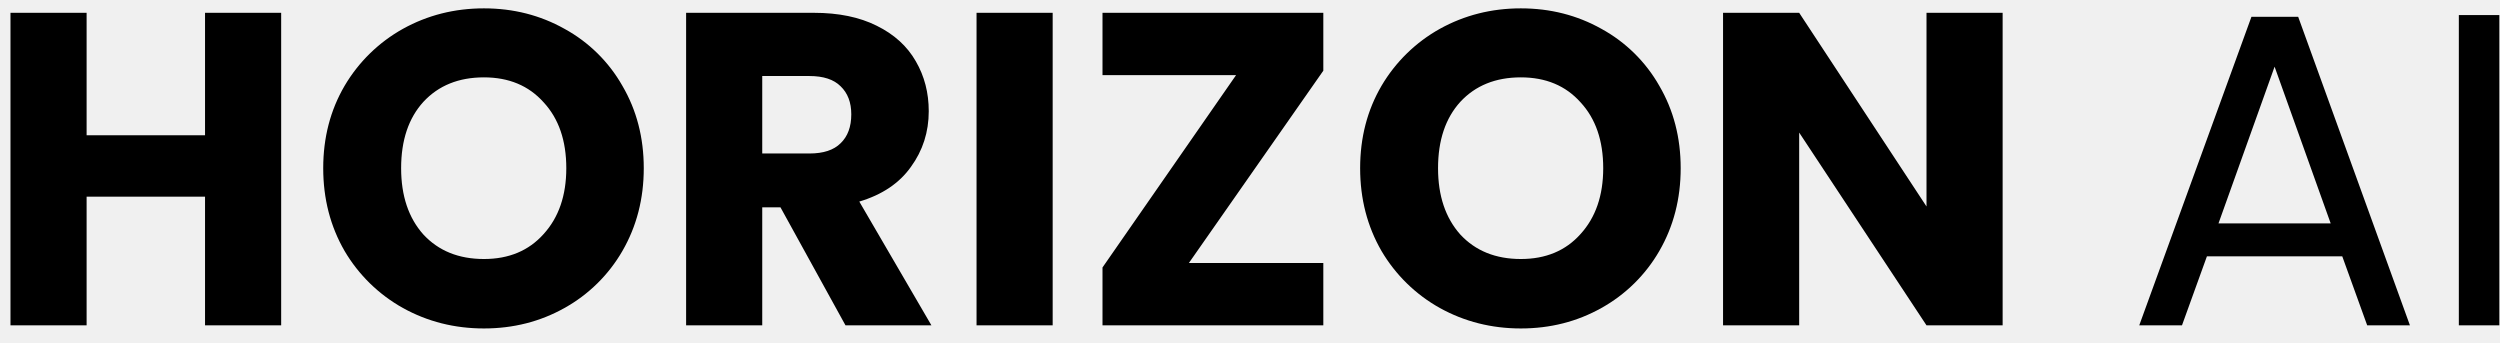
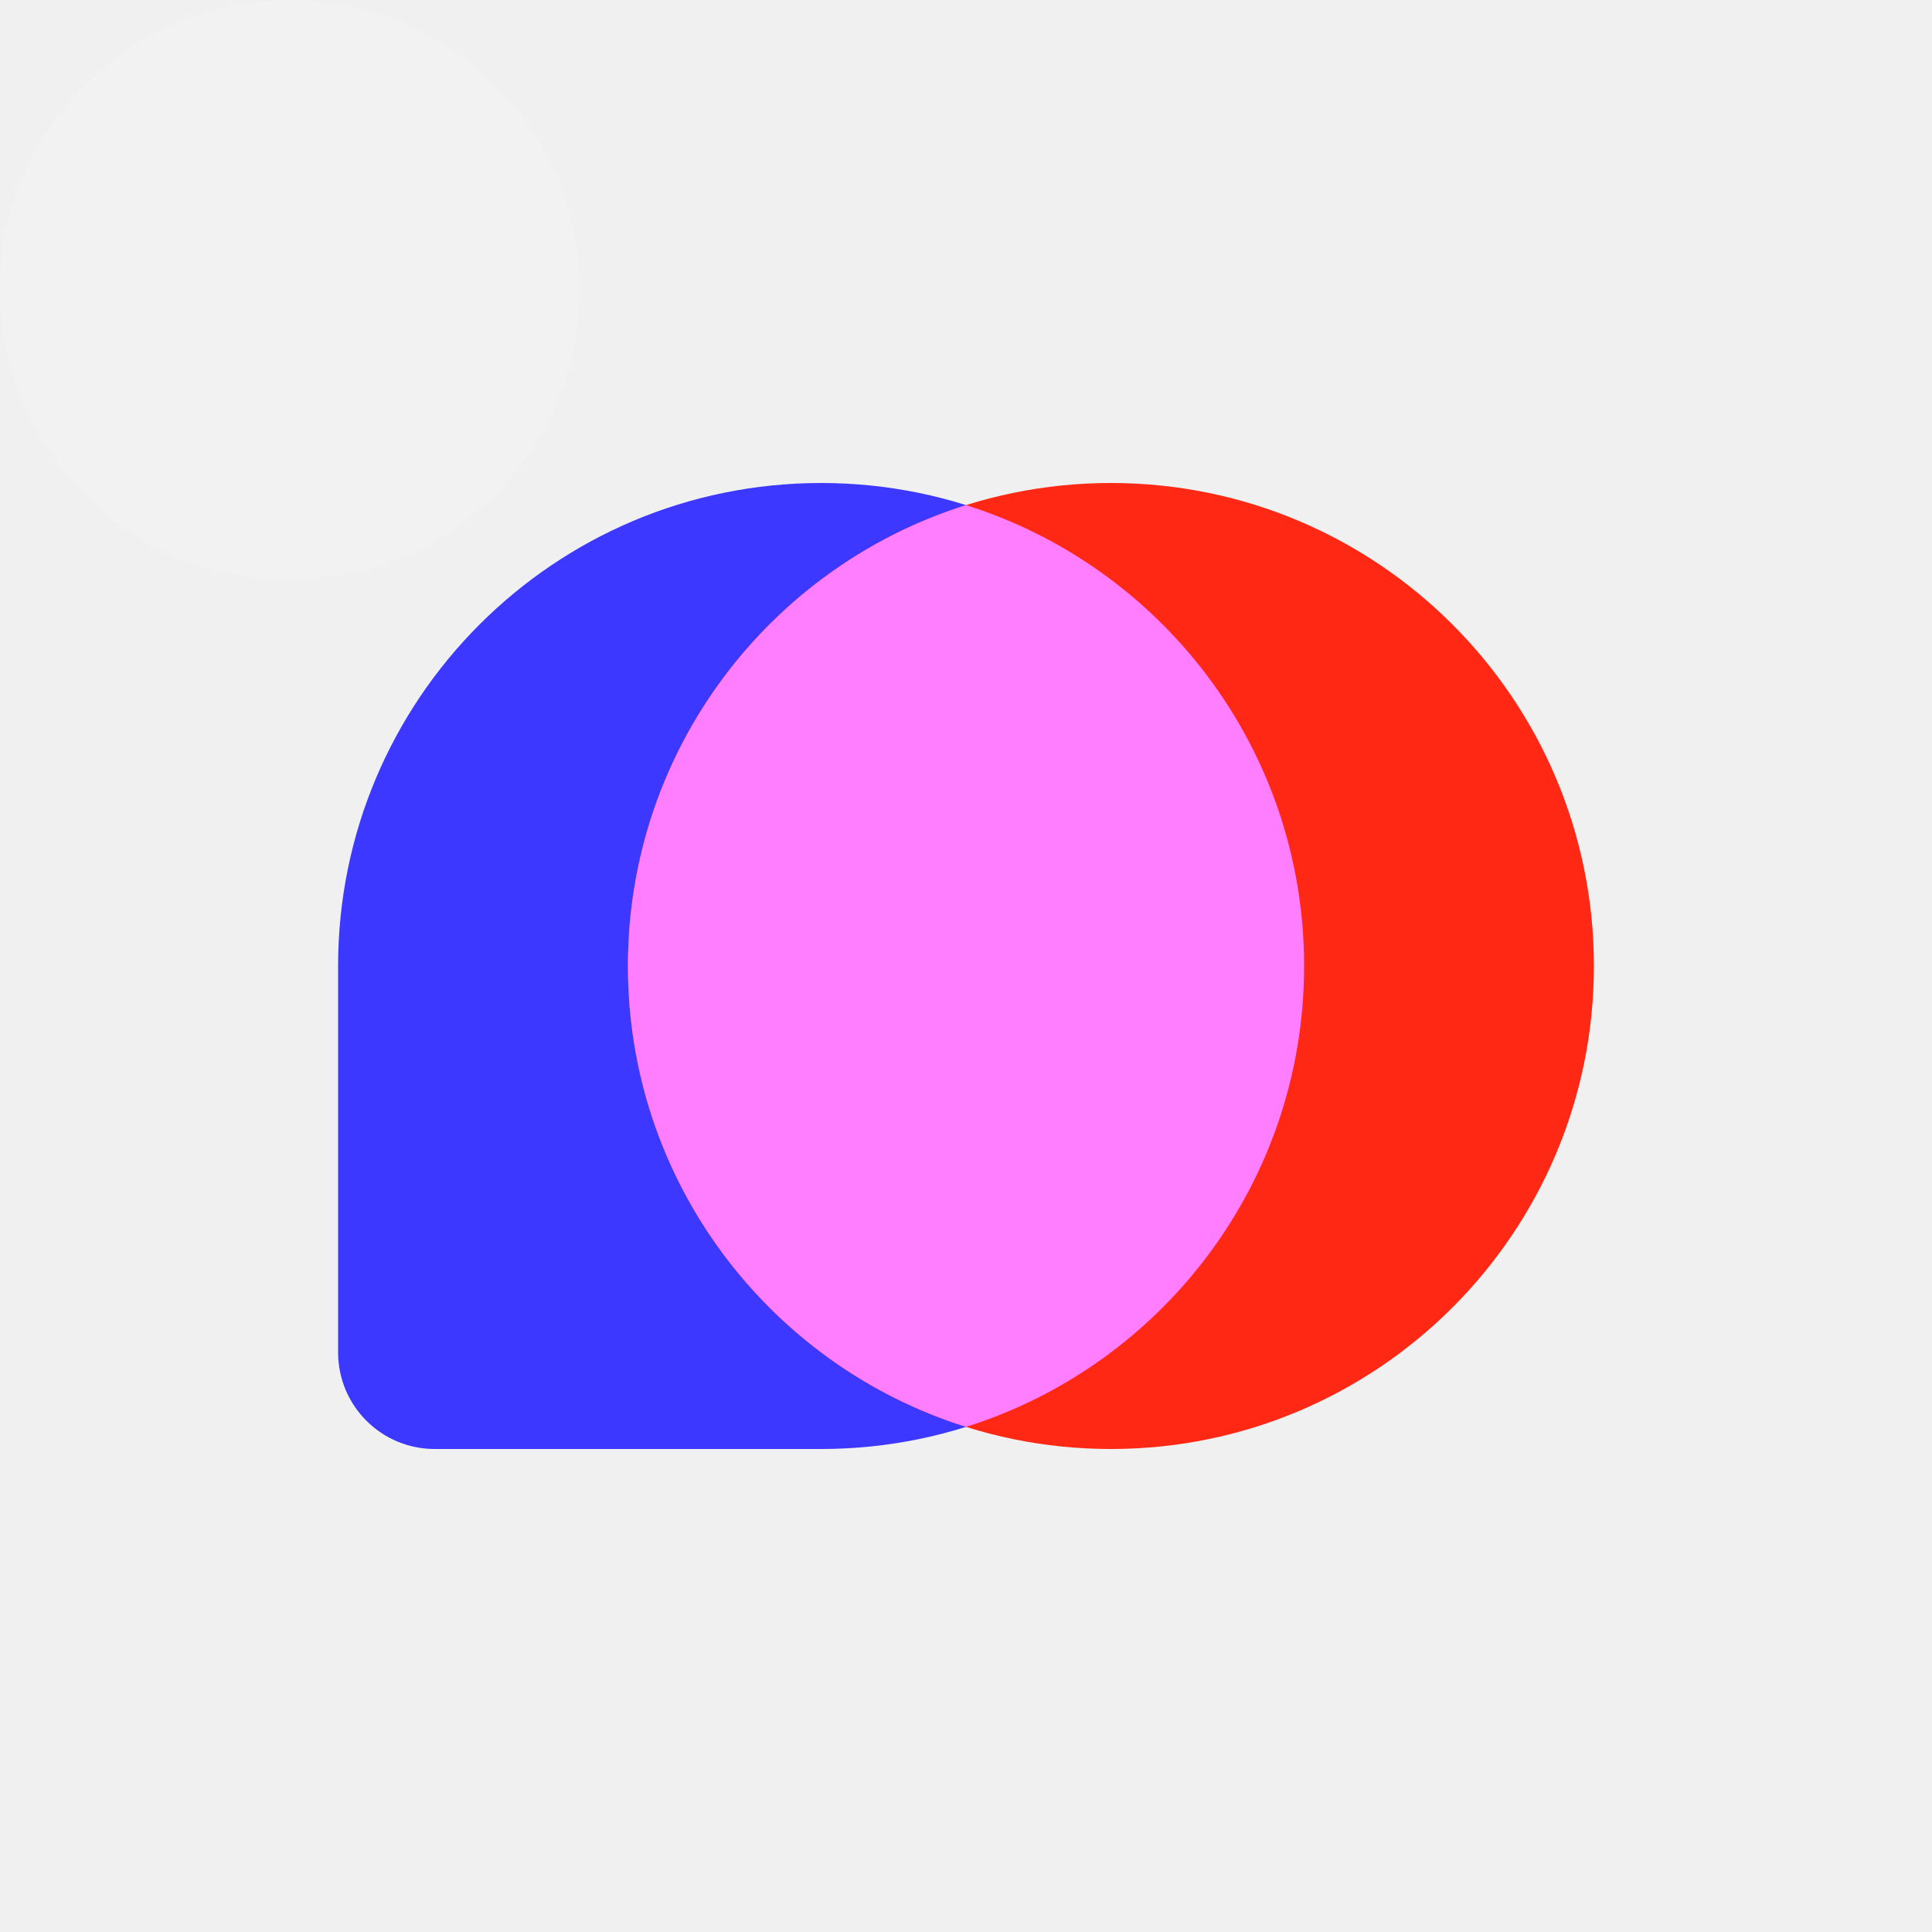
- <svg xmlns="http://www.w3.org/2000/svg" viewBox="0 0 146 20" focusable="false" class="chakra-icon css-1gi36gn">
-   <g fill="currentColor">
-     <path d="M16.42.748V19h-4.446v-7.514H5.058V19H.612V.748h4.446v7.15h6.916V.748h4.446Zm11.842 18.434c-1.716 0-3.294-.399-4.732-1.196a9.092 9.092 0 0 1-3.406-3.328c-.832-1.439-1.248-3.05-1.248-4.836 0-1.785.416-3.389 1.248-4.81a9.092 9.092 0 0 1 3.406-3.328C24.968.887 26.546.488 28.262.488c1.716 0 3.284.399 4.706 1.196a8.665 8.665 0 0 1 3.38 3.328c.832 1.421 1.248 3.025 1.248 4.81 0 1.785-.416 3.397-1.248 4.836a8.901 8.901 0 0 1-3.38 3.328c-1.422.797-2.99 1.196-4.706 1.196Zm0-4.056c1.456 0 2.617-.485 3.484-1.456.884-.97 1.326-2.253 1.326-3.848 0-1.612-.442-2.895-1.326-3.848-.867-.97-2.028-1.456-3.484-1.456-1.474 0-2.652.477-3.536 1.43-.867.953-1.3 2.245-1.3 3.874 0 1.612.433 2.903 1.3 3.874.884.953 2.062 1.43 3.536 1.43ZM49.377 19l-3.796-6.89h-1.066V19h-4.446V.748h7.462c1.439 0 2.66.251 3.666.754 1.023.503 1.785 1.196 2.288 2.08.503.867.754 1.837.754 2.912 0 1.213-.347 2.297-1.04 3.25-.676.953-1.681 1.63-3.016 2.028L54.395 19h-5.018ZM44.515 8.964h2.756c.815 0 1.421-.2 1.82-.598.416-.399.624-.962.624-1.69 0-.693-.208-1.24-.624-1.638-.399-.399-1.005-.598-1.82-.598h-2.756v4.524ZM61.476.748V19H57.03V.748h4.446ZM69.43 15.36h7.852V19H64.386v-3.38l7.8-11.232h-7.8V.748h12.896v3.38L69.43 15.36Zm19.388 3.822c-1.716 0-3.293-.399-4.732-1.196a9.093 9.093 0 0 1-3.406-3.328c-.832-1.439-1.248-3.05-1.248-4.836 0-1.785.416-3.389 1.248-4.81a9.093 9.093 0 0 1 3.406-3.328C85.525.887 87.102.488 88.818.488c1.716 0 3.285.399 4.706 1.196a8.664 8.664 0 0 1 3.38 3.328c.832 1.421 1.248 3.025 1.248 4.81 0 1.785-.416 3.397-1.248 4.836a8.9 8.9 0 0 1-3.38 3.328c-1.421.797-2.99 1.196-4.706 1.196Zm0-4.056c1.456 0 2.618-.485 3.484-1.456.884-.97 1.326-2.253 1.326-3.848 0-1.612-.442-2.895-1.326-3.848-.866-.97-2.028-1.456-3.484-1.456-1.473 0-2.652.477-3.536 1.43-.866.953-1.3 2.245-1.3 3.874 0 1.612.434 2.903 1.3 3.874.884.953 2.063 1.43 3.536 1.43ZM116.954 19h-4.446l-7.436-11.258V19h-4.446V.748h4.446l7.436 11.31V.748h4.446V19Zm19.834-4.03h-7.904L127.428 19h-2.496L131.484.982h2.73L140.74 19h-2.496l-1.456-4.03Zm-.676-1.924-3.276-9.152-3.276 9.152h6.552Zm9.85-12.168V19h-2.366V.878h2.366Z" fill="currentColor" />
-   </g>
+ <svg xmlns="http://www.w3.org/2000/svg" width="40" height="40" viewBox="0 0 40 40" fill="none">
+   <rect width="1em" height="1em" rx="12" fill="white" fill-opacity="0.12" />
+   <path d="M7 20C7 14.477 11.477 10 17 10C22.523 10 27 14.477 27 20C27 25.523 22.523 30 17 30H9C7.895 30 7 29.105 7 28V20Z" fill="#3C38FF" />
+   <path d="M13 20C13 14.477 17.477 10 23 10C28.523 10 33 14.477 33 20C33 25.523 28.523 30 23 30C17.477 30 13 25.523 13 20Z" fill="#FF2815" />
+   <path d="M20 10.458C24.057 11.732 27 15.522 27 20C27 24.478 24.057 28.268 20 29.542C15.943 28.268 13 24.478 13 20C13 15.522 15.943 11.732 20 10.458Z" fill="#FF7DFF" />
</svg>
